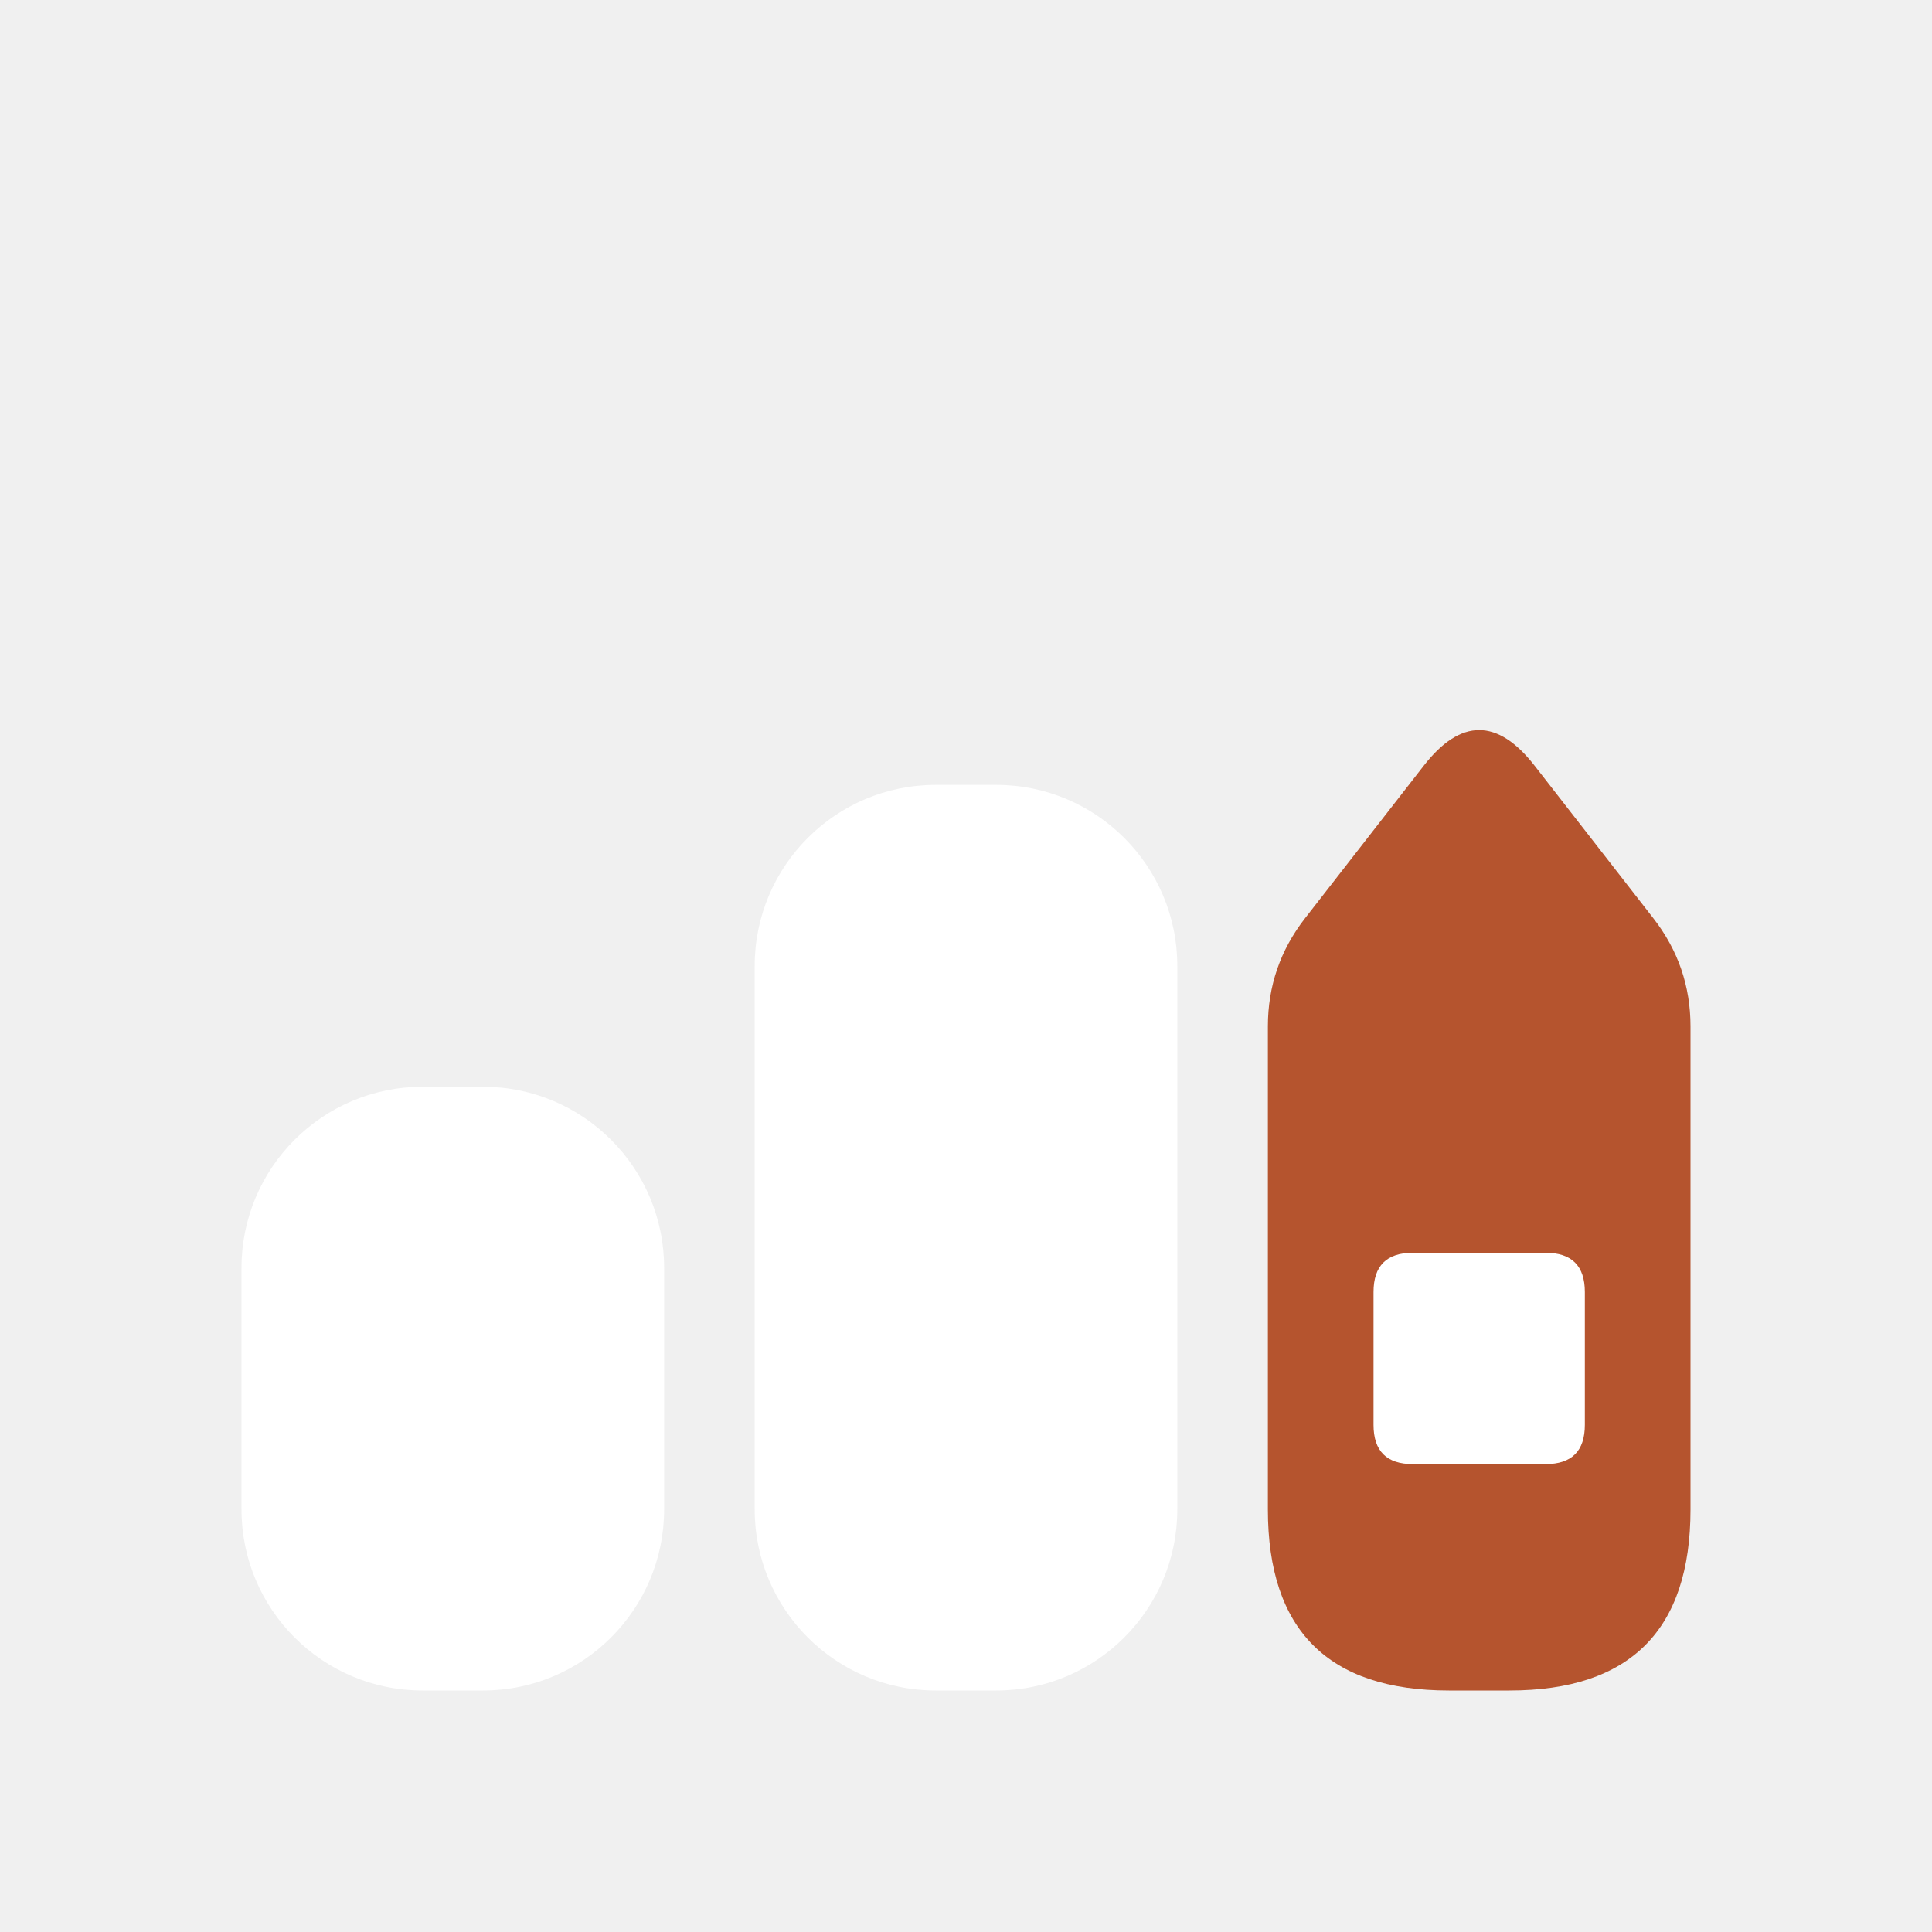
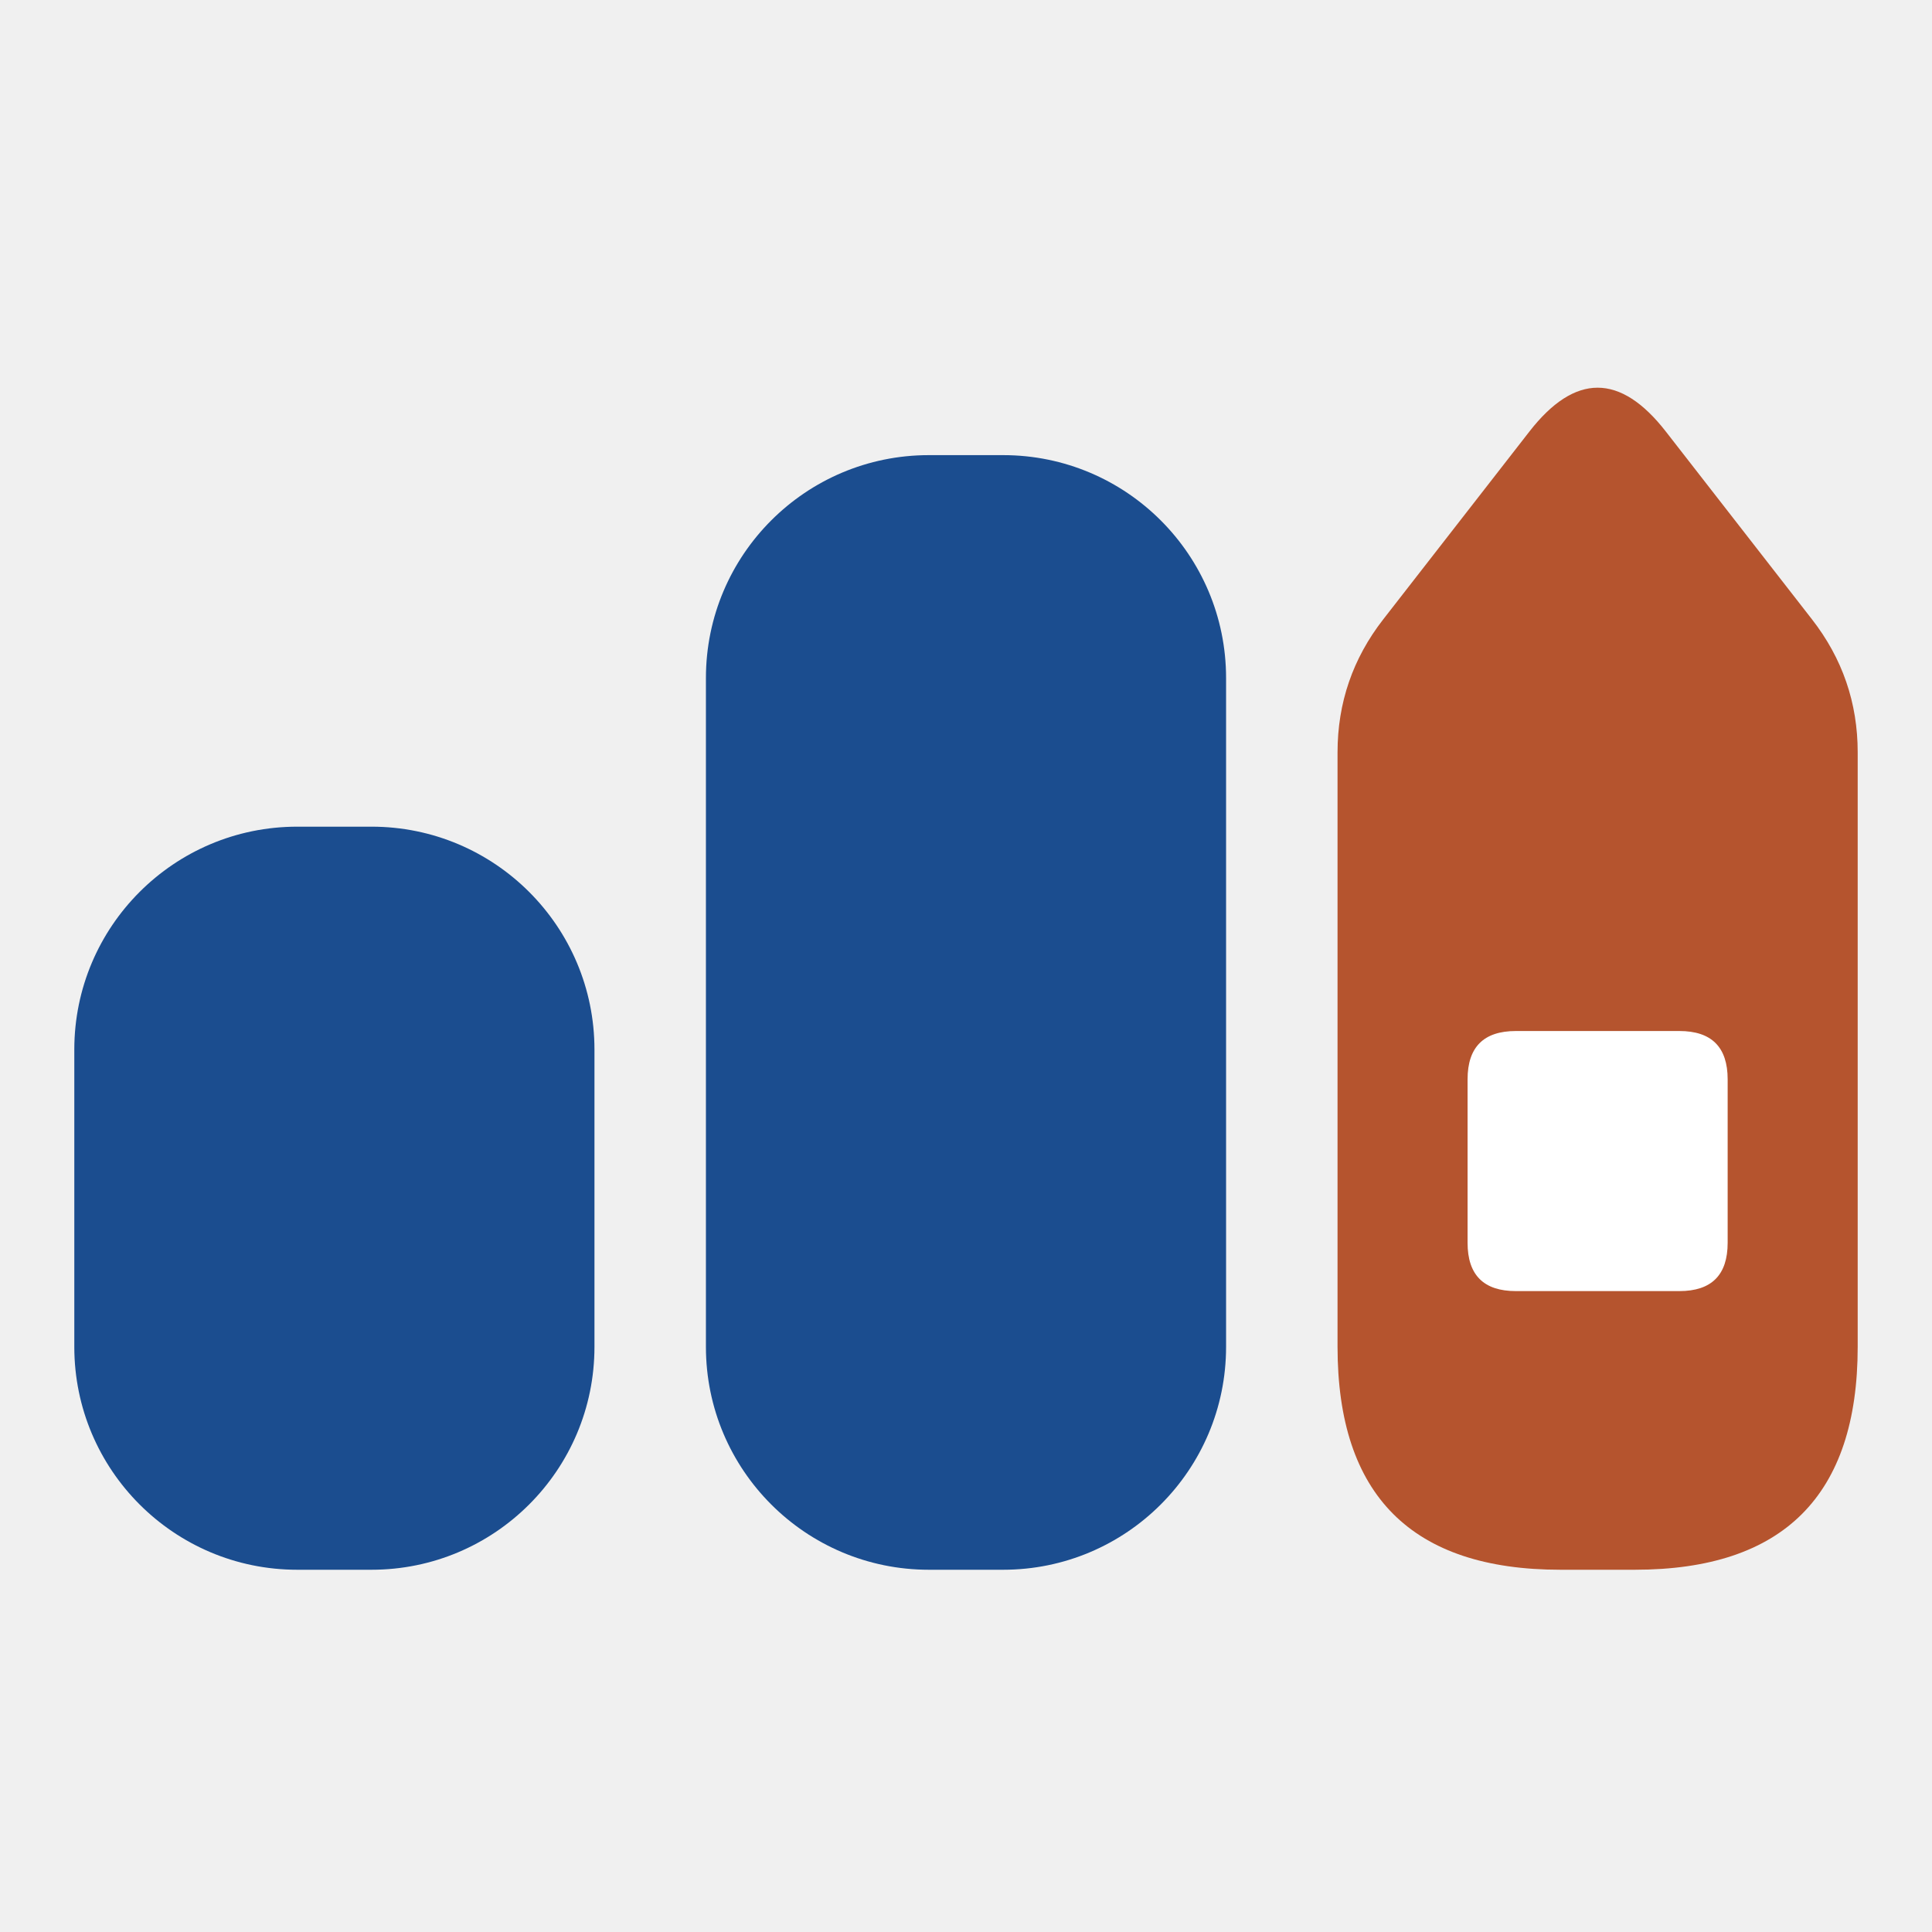
- <svg xmlns="http://www.w3.org/2000/svg" width="64" height="64" viewBox="0 0 64 64" role="img" aria-label="Rumbo a Casa">
-   <rect x="8" y="36" width="14" height="20" rx="6" fill="#ffffff" />
-   <rect x="25" y="26" width="14" height="30" rx="6" fill="#ffffff" />
+ <svg xmlns="http://www.w3.org/2000/svg" width="64" height="64" viewBox="6 13.75 52 52">
+   <rect x="8" y="36" width="14" height="20" rx="6" fill="#1b4d8f" />
+   <rect x="25" y="26" width="14" height="30" rx="6" fill="#1b4d8f" />
  <path d="M 42 50 Q 42 56 48 56 L 50 56 Q 56 56 56 50 L 56 34 Q 56 32 54.77 30.42 L 50.84 25.37 Q 49 23 47.16 25.37 L 43.23 30.42 Q 42 32 42 34 Z" fill="#b5542e" />
  <path d="M 45.5 42.8 Q 45.5 41.5 46.8 41.5 L 51.2 41.5 Q 52.5 41.5 52.5 42.8 L 52.5 47.2 Q 52.5 48.5 51.2 48.5 L 46.8 48.5 Q 45.5 48.5 45.5 47.2 Z" fill="#ffffff" />
</svg>
